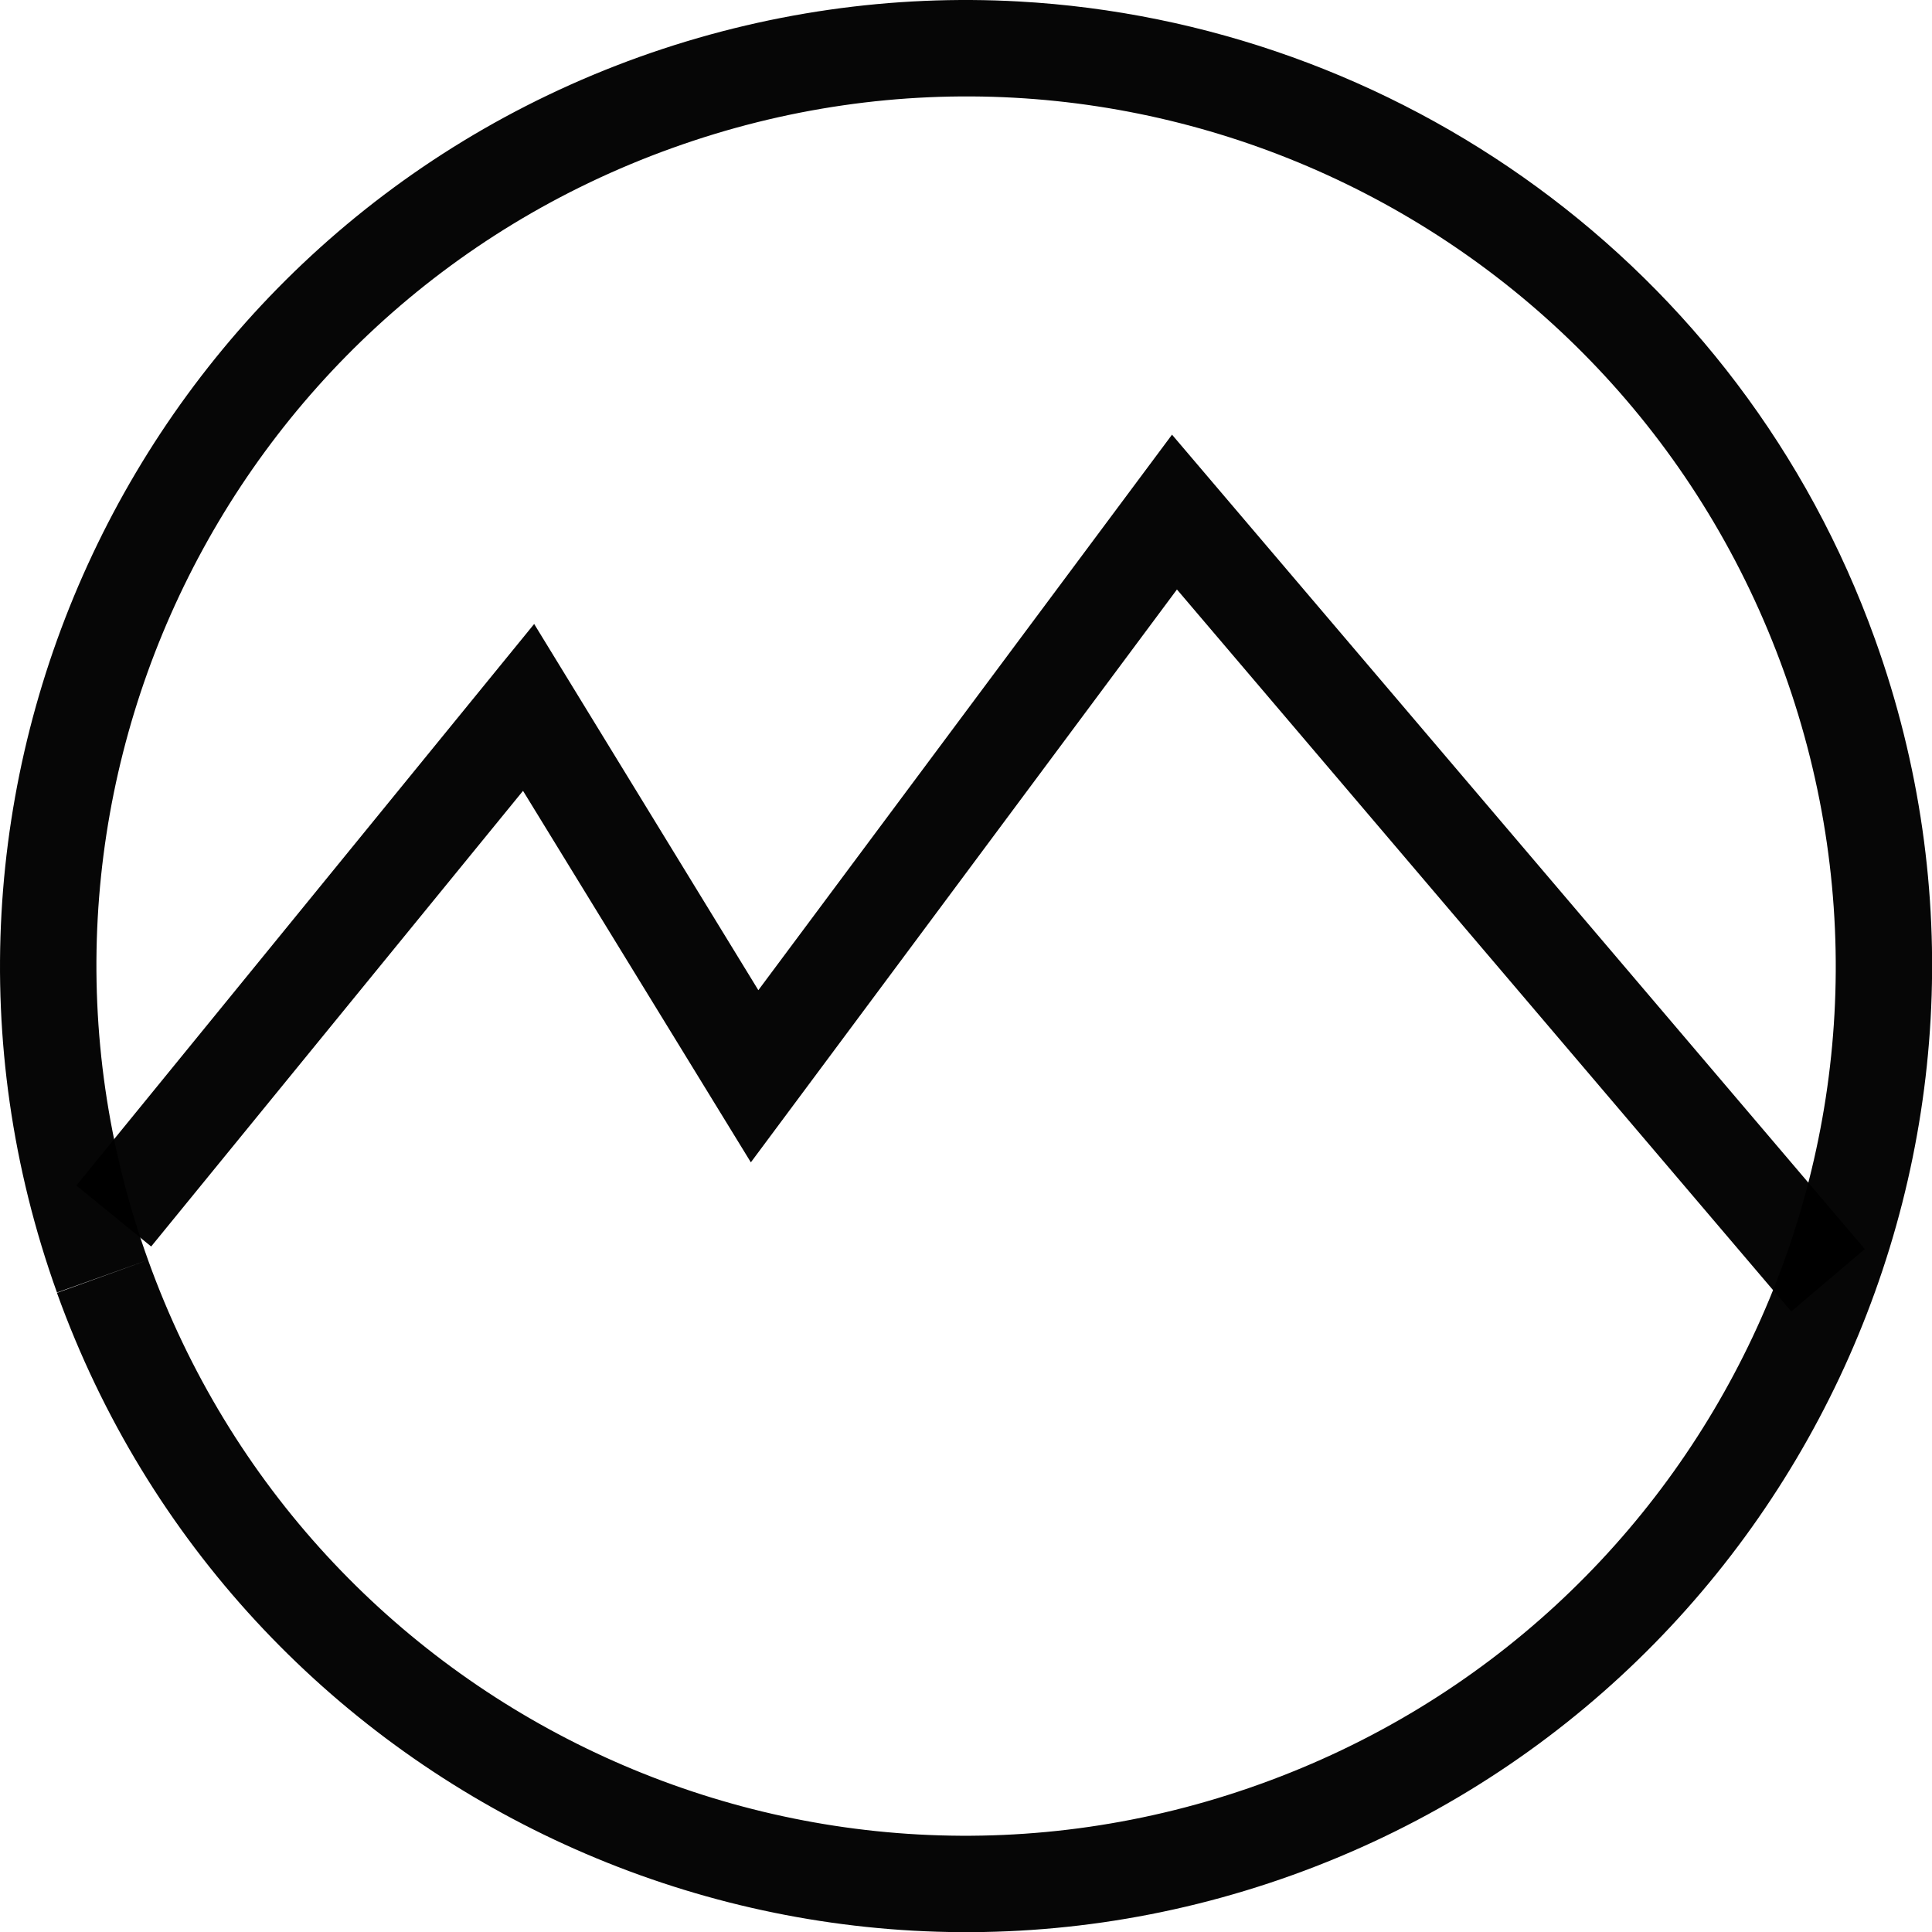
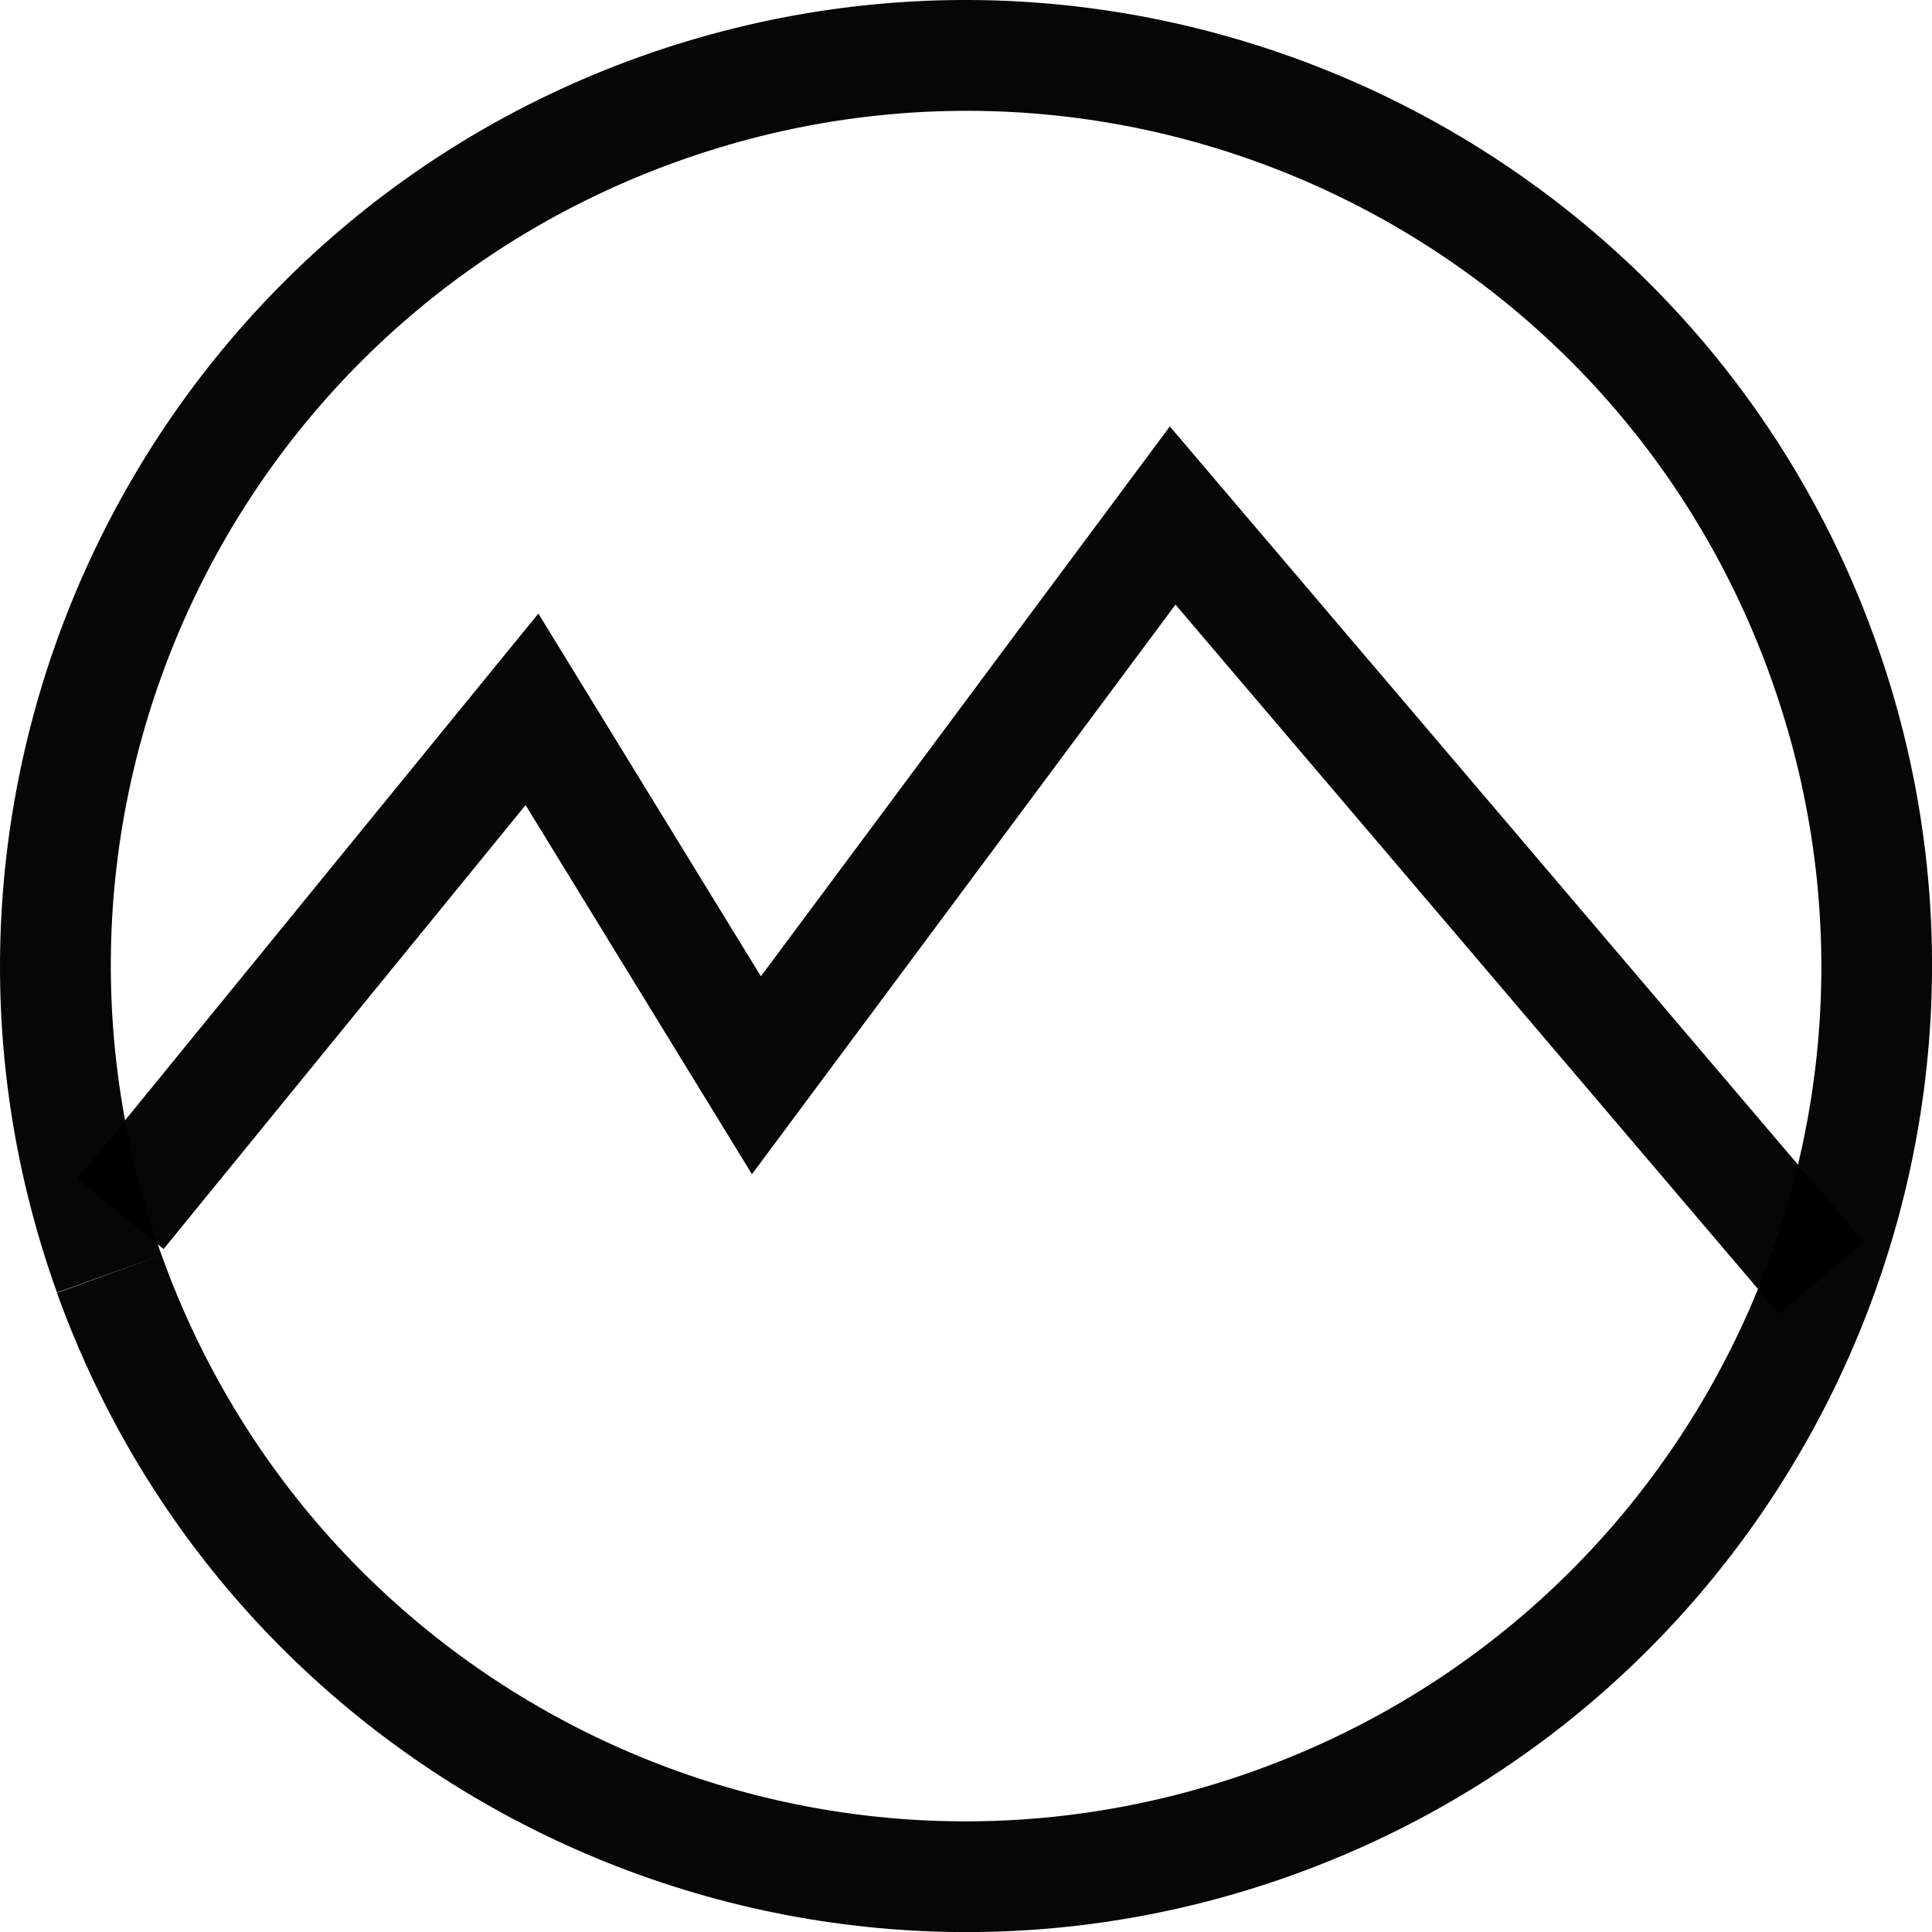
- <svg xmlns="http://www.w3.org/2000/svg" width="40" height="40" viewBox="0 0 10.583 10.583" version="1.1" id="svg1">
+ <svg xmlns="http://www.w3.org/2000/svg" aria-hidden="true" width="40" height="40" viewBox="0 0 10.583 10.583" version="1.1" id="svg1">
  <defs id="defs1" />
  <g id="layer1">
-     <path style="color:currentColor;fill:currentColor;fill-opacity:0.973;-inkscape-stroke:none;paint-order:fill markers stroke" d="M 5.58,0.008 C 4.894,-0.03 4.189,0.066 3.502,0.312 0.755,1.299 -0.674,4.333 0.312,7.08 L 0.811,6.902 C -0.08,4.424 1.204,1.701 3.682,0.811 6.16,-0.08 8.883,1.204 9.773,3.682 10.664,6.159 9.38,8.883 6.902,9.773 4.425,10.664 1.701,9.38 0.811,6.902 L 0.312,7.082 C 1.3,9.829 4.333,11.259 7.08,10.271 9.827,9.284 11.259,6.249 10.271,3.502 9.531,1.442 7.639,0.122 5.58,0.008 Z" id="path29" />
-     <path style="color:currentColor;fill:currentColor;fill-opacity:0.973;-inkscape-stroke:none;paint-order:fill markers stroke" d="M 6.42,2.381 4.154,5.424 2.926,3.418 0.418,6.494 0.828,6.828 2.865,4.332 4.113,6.367 6.447,3.229 9.812,7.184 10.215,6.842 Z" id="path30" />
+     <g id="g24">
+       <path style="color:currentColor;fill:currentColor;fill-opacity:0.973;-inkscape-stroke:none;paint-order:fill markers stroke" d="M 5.58,0.008 C 4.894,-0.03 4.189,0.066 3.502,0.312 0.755,1.299 -0.674,4.333 0.312,7.08 L 0.885,6.875 C 0.009,4.438 1.272,1.76 3.709,0.885 6.146,0.009 8.824,1.272 9.699,3.709 10.575,6.146 9.312,8.823 6.875,9.699 4.438,10.575 1.761,9.312 0.885,6.875 L 0.312,7.082 C 1.3,9.829 4.334,11.258 7.08,10.271 9.827,9.284 11.258,6.249 10.271,3.502 9.531,1.442 7.639,0.123 5.58,0.008 Z" id="path21" />
+       <path style="color:currentColor;fill:currentColor;fill-opacity:0.973;-inkscape-stroke:none;paint-order:fill markers stroke" d="M 6.408,2.336 4.168,5.348 2.949,3.361 0.424,6.457 0.896,6.842 2.879,4.41 4.119,6.432 6.439,3.312 9.746,7.197 10.209,6.803 Z" id="path22" />
+     </g>
  </g>
</svg>
